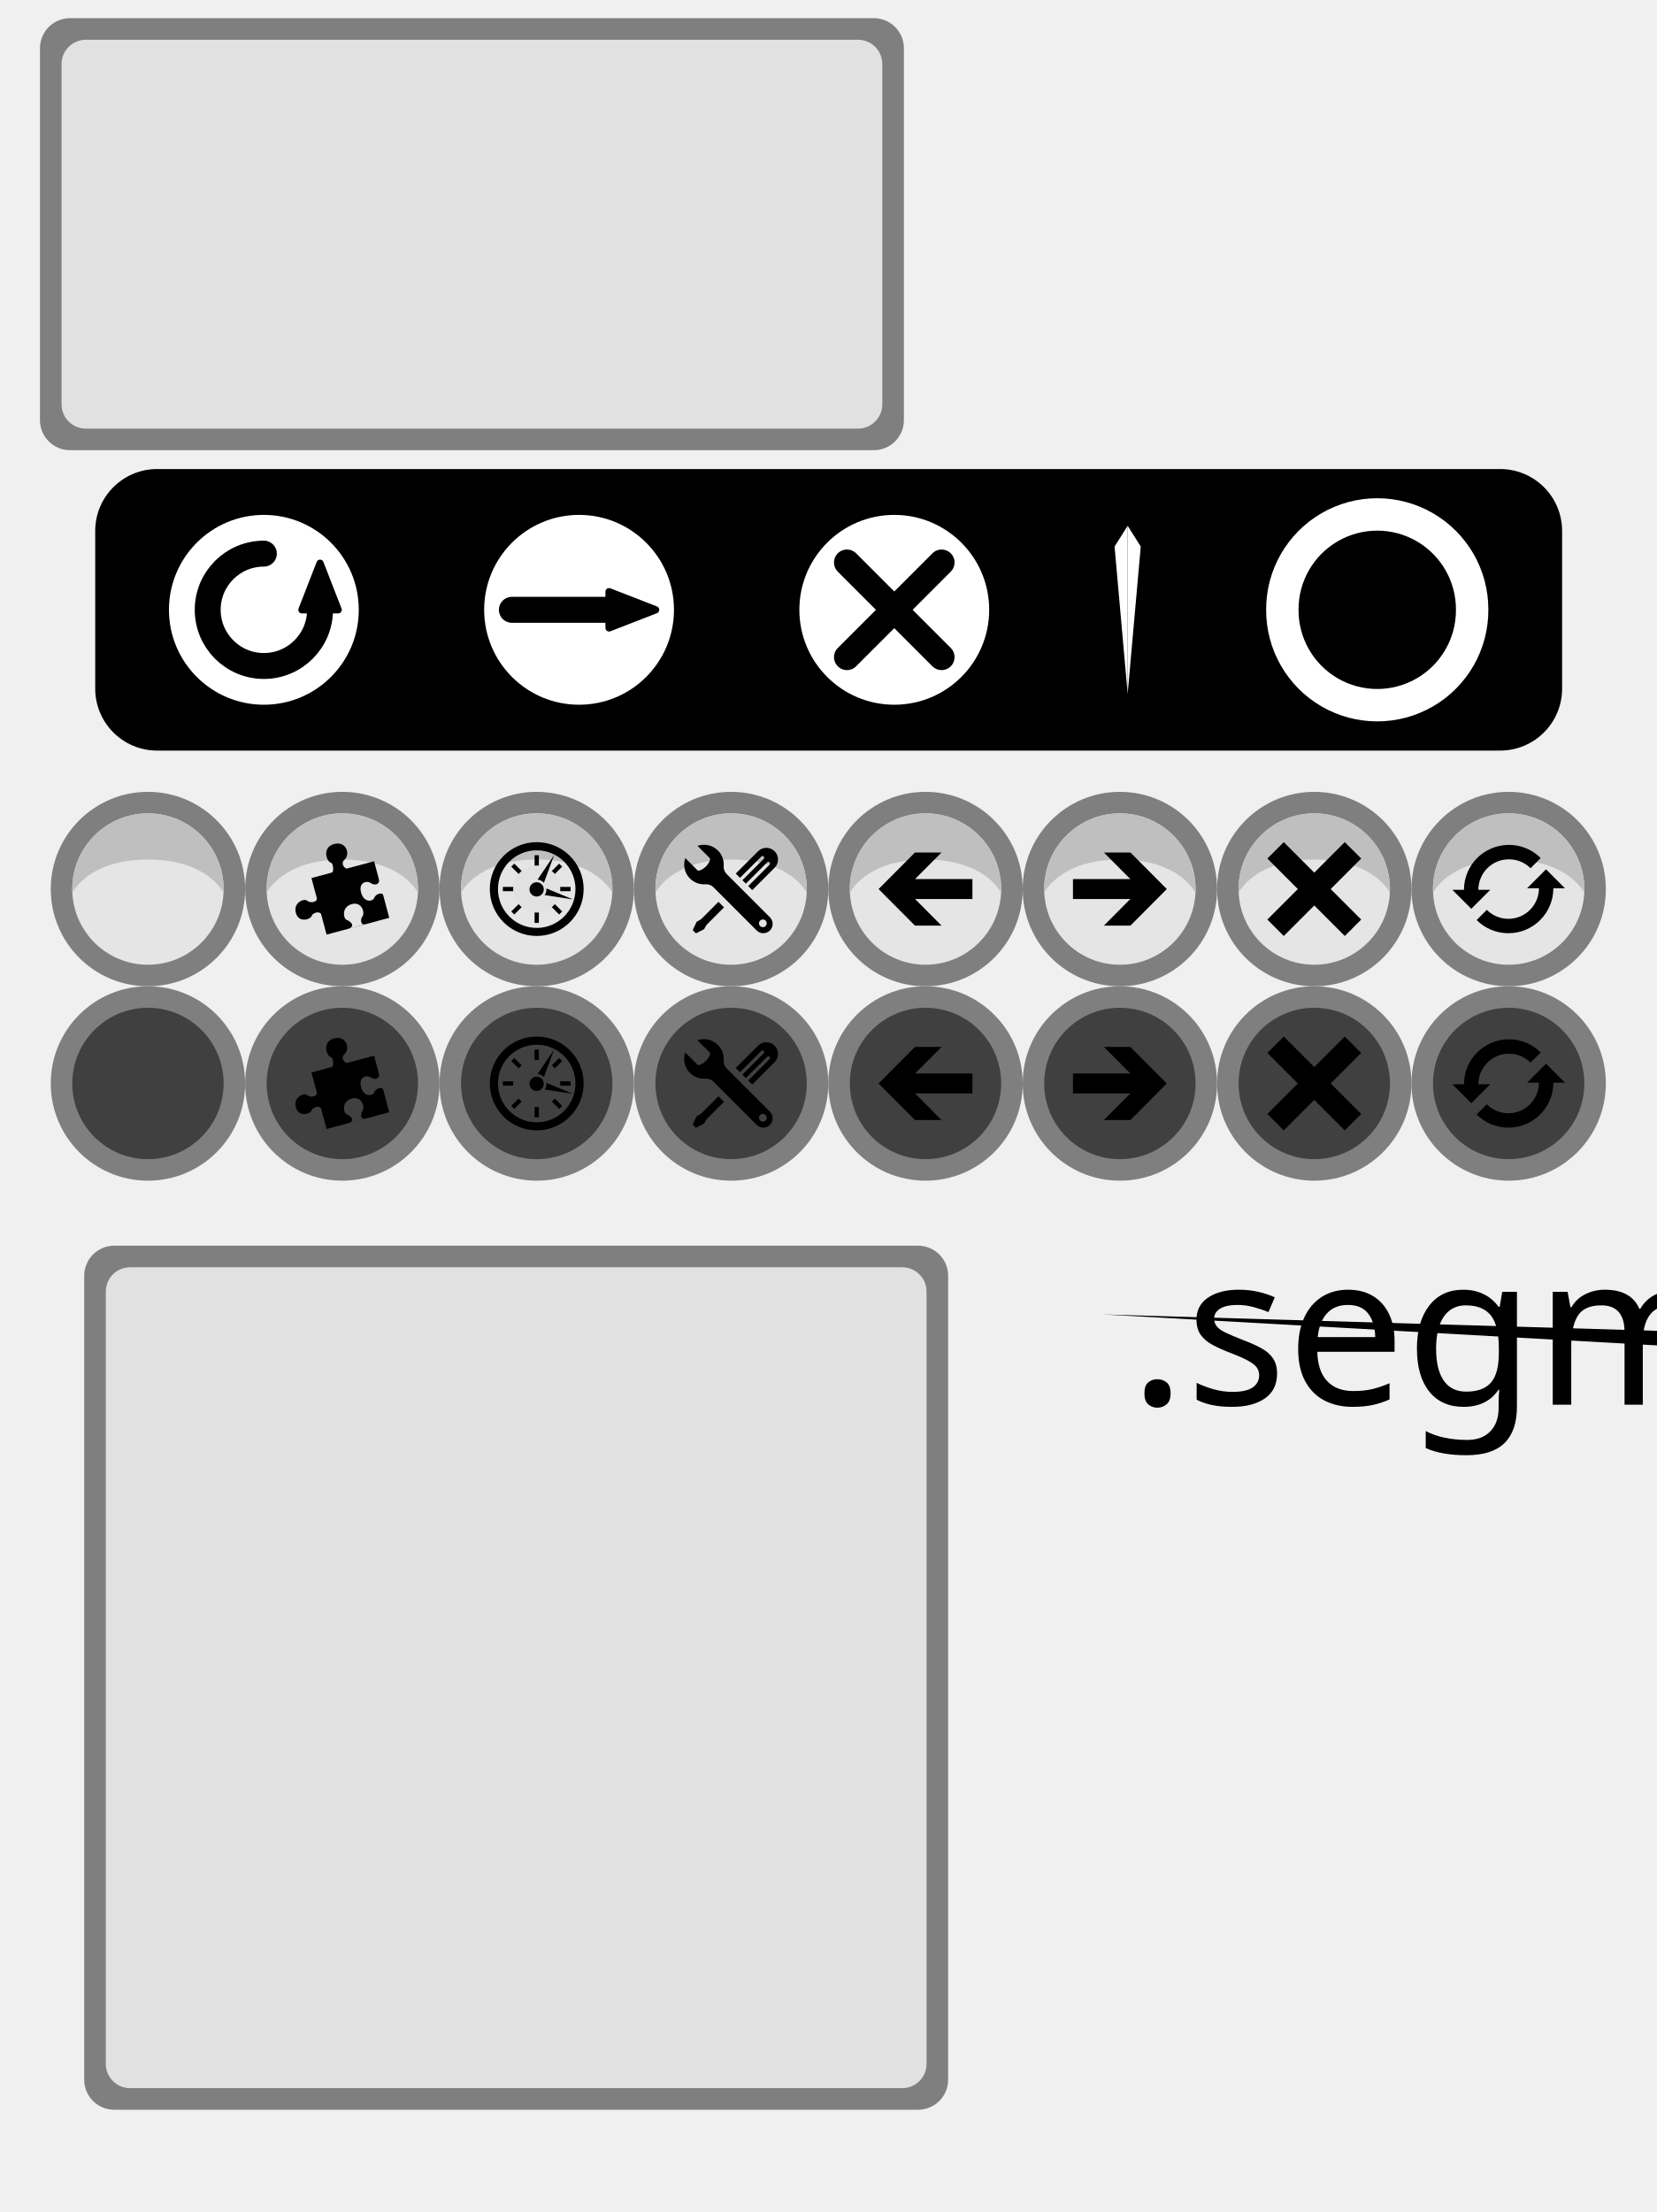
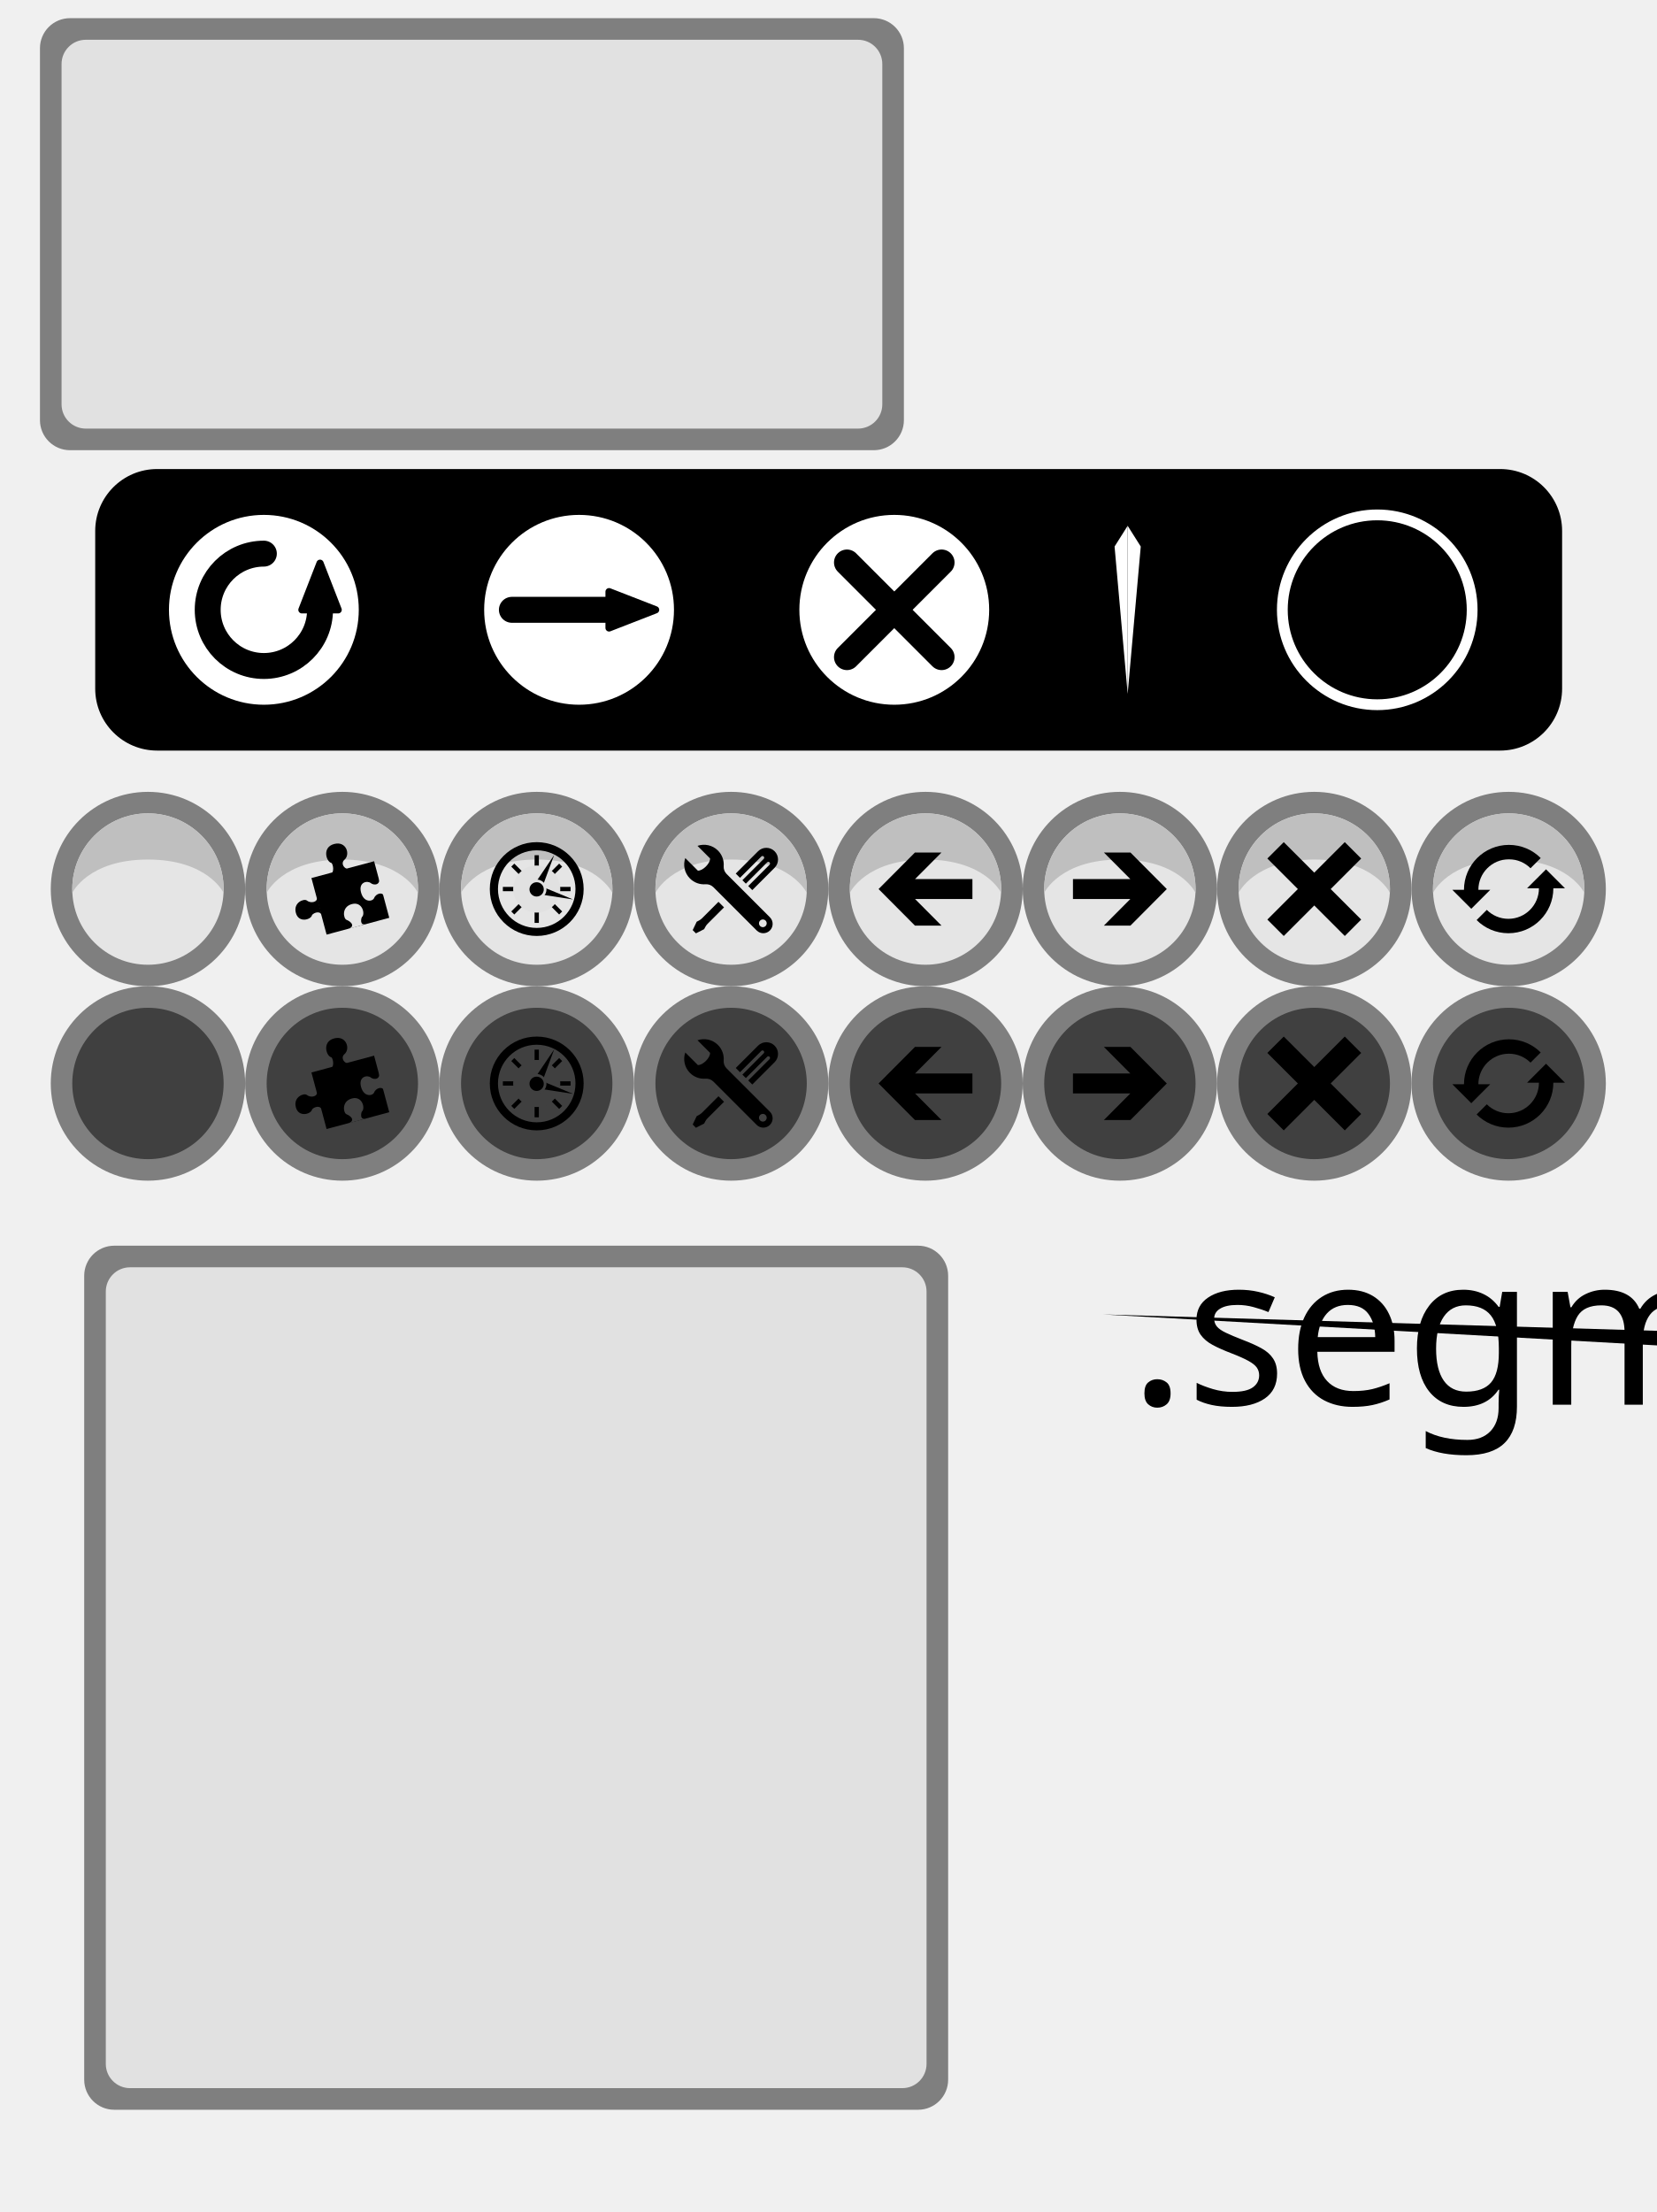
<svg xmlns="http://www.w3.org/2000/svg" width="767" height="1024" id="svg2" version="1.1">
  <defs id="defs4">
    <marker orient="auto" refY="0" refX="0" id="Arrow2Send" style="overflow:visible">
      <path id="path3921" style="font-size:12px;fill-rule:evenodd;stroke-width:0.625;stroke-linejoin:round" d="M 8.719,4.034 -2.207,0.016 8.719,-4.002 c -1.745,2.372 -1.735,5.617 -6e-7,8.035 z" transform="matrix(-0.3,0,0,-0.3,0.69,0)" />
    </marker>
    <marker orient="auto" refY="0" refX="0" id="Arrow2Lend" style="overflow:visible">
      <path id="path3909" style="font-size:12px;fill-rule:evenodd;stroke-width:0.625;stroke-linejoin:round" d="M 8.719,4.034 -2.207,0.016 8.719,-4.002 c -1.745,2.372 -1.735,5.617 -6e-7,8.035 z" transform="matrix(-1.1,0,0,-1.1,-1.1,0)" />
    </marker>
    <clipPath id="clipPath3143" clipPathUnits="userSpaceOnUse">
      <path id="path3145" d="m 211.344,114.967 -140.664,-12.879 3.03,-17.93 3e-6,-1.7e-5 152.786,0.505 2e-5,0 z" style="fill:#000000;fill-rule:evenodd;stroke:none" />
    </clipPath>
    <clipPath id="clipPath3116" clipPathUnits="userSpaceOnUse">
      <path id="path3118" d="m 217.857,149.505 -145.714,-5.714 -9.286,24.286 -3e-6,1e-5 158.571,1.429 z" style="fill:#000000;fill-rule:evenodd;stroke:none" />
    </clipPath>
    <clipPath clipPathUnits="userSpaceOnUse" id="clipPath3116-8">
      <path style="fill:#000000;fill-rule:evenodd;stroke:none" d="m 217.857,149.505 -145.714,-5.714 -9.286,24.286 -3e-6,1e-5 158.571,1.429 z" id="path3118-7" />
    </clipPath>
    <clipPath clipPathUnits="userSpaceOnUse" id="clipPath3143-7">
      <path style="fill:#000000;fill-rule:evenodd;stroke:none" d="m 211.344,114.967 -140.664,-12.879 3.03,-17.93 3e-6,-1.7e-5 152.786,0.505 2e-5,0 z" id="path3145-1" />
    </clipPath>
    <clipPath id="clipPath4984" clipPathUnits="userSpaceOnUse">
      <path id="path4986" d="m 316.935,155.094 -201.778,-5.556 3.283,24.496 199.505,-3.283 2e-5,0 z" style="fill:#000000;fill-rule:evenodd;stroke:none" />
    </clipPath>
    <clipPath id="clipPath4970" clipPathUnits="userSpaceOnUse">
      <path id="path4972" d="m 312.895,201.309 -201.273,-9.091 4.041,-15.91 0,-1e-5 199.758,-4.041 2e-5,0 z" style="fill:#000000;fill-rule:evenodd;stroke:none" />
    </clipPath>
    <pattern patternUnits="userSpaceOnUse" width="68.082" height="64.001" patternTransform="translate(354.125,207.4994)" id="pattern5358">
      <g id="g5237" transform="translate(-354.125,-207.4994)">
        <path style="fill:none;stroke:#000000;stroke-width:12;stroke-linecap:round;stroke-miterlimit:4;stroke-opacity:1;marker-end:none" d="m 412.143,239.505 c 0,14.363 -11.643,26.006 -26.006,26.006 -14.363,0 -26.006,-11.643 -26.006,-26.006 0,-14.363 11.644,-26.006 26.006,-26.006" id="path3879" />
        <path id="path5081" d="m 412.143,217.954 -8.384,21.551 0,0 16.768,0 0,0 z" style="fill:#000000;fill-rule:evenodd;stroke:#000000;stroke-width:3.352;stroke-linecap:round;stroke-linejoin:round;stroke-miterlimit:4;stroke-opacity:1" />
      </g>
    </pattern>
  </defs>
  <g id="layer1" transform="translate(0,-28.36218)">
    <g id="g5206">
      <path transform="matrix(0.4344828,0,0,0.4344828,-216.0862,341.0563)" d="m 758.571,434.714 c 0,57.201 -46.371,103.571 -103.571,103.571 -57.201,0 -103.571,-46.371 -103.571,-103.571 0,-57.201 46.371,-103.571 103.571,-103.571 57.201,0 103.571,46.371 103.571,103.571 z" id="path3265" style="fill:#7f7f7f;fill-opacity:1;stroke:none" />
      <path style="fill:#404040;fill-opacity:1;stroke:none" id="path3267" d="m 758.571,434.714 c 0,57.201 -46.371,103.571 -103.571,103.571 -57.201,0 -103.571,-46.371 -103.571,-103.571 0,-57.201 46.371,-103.571 103.571,-103.571 57.201,0 103.571,46.371 103.571,103.571 z" transform="matrix(0.3383216,0,0,0.3383216,-153.1006,382.8589)" />
    </g>
    <g id="g4849" transform="matrix(1.072651,0,0,1.072651,5.730926,-15.76459)">
      <g transform="translate(335.617,0)" id="g4824">
        <path style="fill:#7f7f7f;fill-opacity:1;stroke:none" id="path4826" d="m 758.571,434.714 c 0,57.201 -46.371,103.571 -103.571,103.571 -57.201,0 -103.571,-46.371 -103.571,-103.571 0,-57.201 46.371,-103.571 103.571,-103.571 57.201,0 103.571,46.371 103.571,103.571 z" transform="matrix(0.405055,0,0,0.405055,-206.7933,248.7489)" />
        <path transform="matrix(0.3154069,0,0,0.3154069,-148.0738,287.7203)" d="m 758.571,434.714 c 0,57.201 -46.371,103.571 -103.571,103.571 -57.201,0 -103.571,-46.371 -103.571,-103.571 0,-57.201 46.371,-103.571 103.571,-103.571 57.201,0 103.571,46.371 103.571,103.571 z" id="path4828" style="fill:#e5e5e5;fill-opacity:1;stroke:none" />
        <path style="fill:#bfbfbf;fill-opacity:1;stroke:none" d="m 58.518,392.164 c -18.042,0 -32.67,14.629 -32.67,32.67 0,0.53 0.051,1.582 0.051,1.582 0,0 6.772,-14.321 32.62,-14.321 25.848,0 32.62,14.321 32.62,14.321 0.025,-0.524 0.051,-1.052 0.051,-1.582 0,-18.042 -14.629,-32.67 -32.67,-32.67 z" id="path4830" />
      </g>
      <polygon style="fill:#000000;fill-opacity:1" transform="matrix(-0.09831432,0,0,0.09831432,419.3031,399.6637)" id="arrow-21-icon" points="462,256 302.313,95.548 185.758,95.548 301.908,212.254 50,212.254 50,299.746 301.908,299.746 185.758,416.452 302.313,416.452 " />
    </g>
    <g id="g4812" transform="matrix(1.072651,0,0,1.072651,5.730926,-15.76459)">
      <g transform="translate(251.7127,0)" id="g4778">
        <path style="fill:#7f7f7f;fill-opacity:1;stroke:none" id="path4780" d="m 758.571,434.714 c 0,57.201 -46.371,103.571 -103.571,103.571 -57.201,0 -103.571,-46.371 -103.571,-103.571 0,-57.201 46.371,-103.571 103.571,-103.571 57.201,0 103.571,46.371 103.571,103.571 z" transform="matrix(0.405055,0,0,0.405055,-206.7933,248.7489)" />
        <path transform="matrix(0.3154069,0,0,0.3154069,-148.0738,287.7203)" d="m 758.571,434.714 c 0,57.201 -46.371,103.571 -103.571,103.571 -57.201,0 -103.571,-46.371 -103.571,-103.571 0,-57.201 46.371,-103.571 103.571,-103.571 57.201,0 103.571,46.371 103.571,103.571 z" id="path4782" style="fill:#e5e5e5;fill-opacity:1;stroke:none" />
        <path style="fill:#bfbfbf;fill-opacity:1;stroke:none" d="m 58.518,392.164 c -18.042,0 -32.67,14.629 -32.67,32.67 0,0.53 0.051,1.582 0.051,1.582 0,0 6.772,-14.321 32.62,-14.321 25.848,0 32.62,14.321 32.62,14.321 0.025,-0.524 0.051,-1.052 0.051,-1.582 0,-18.042 -14.629,-32.67 -32.67,-32.67 z" id="path4784" />
      </g>
      <path style="fill:#000000;fill-opacity:1" id="tools-2-icon" d="m 326.975,437.015 -18.686,-18.686 c -0.898,-0.898 -1.361,-2.148 -1.263,-3.415 0.186,-2.4 -0.639,-4.863 -2.474,-6.698 -2.389,-2.389 -5.842,-3.066 -8.834,-2.031 l 5.432,5.432 c 0.125,2.119 -3.152,5.396 -5.271,5.271 l -5.432,-5.432 c -1.035,2.992 -0.358,6.445 2.031,8.834 1.835,1.835 4.299,2.66 6.698,2.474 1.268,-0.098 2.515,0.364 3.415,1.263 l 18.686,18.686 c 1.574,1.574 4.125,1.574 5.699,0 1.574,-1.574 1.574,-4.125 0,-5.699 z m -3.046,4.264 c -0.917,0 -1.661,-0.743 -1.661,-1.661 0,-0.917 0.744,-1.661 1.661,-1.661 0.917,0 1.661,0.744 1.661,1.661 0,0.917 -0.744,1.661 -1.661,1.661 z m -11.693,-23.131 9.635,-9.635 c 1.97,-1.97 5.164,-1.97 7.134,0 1.97,1.97 1.97,5.164 0,7.134 l -9.635,9.635 -1.747,-1.747 9.198,-9.198 c 0.284,-0.284 0.284,-0.744 0,-1.028 -0.284,-0.284 -0.744,-0.284 -1.028,9e-5 l -9.198,9.198 -1.495,-1.495 9.197,-9.198 c 0.284,-0.284 0.284,-0.744 0,-1.028 -0.284,-0.284 -0.744,-0.284 -1.028,0 l -9.198,9.198 -1.836,-1.836 z m -5.062,14.591 -7.111,7.111 c -0.385,0.385 -0.71,0.827 -0.962,1.31 l -0.511,0.978 -3.542,1.809 -1.401,-1.401 1.733,-3.618 0.978,-0.511 c 0.483,-0.252 0.925,-0.577 1.31,-0.962 l 7.111,-7.111 2.395,2.395 z" />
    </g>
    <g id="g4615" transform="matrix(1.072651,0,0,1.072651,5.730926,-15.76459)">
      <g transform="translate(83.90425,0)" id="g4537">
        <path style="fill:#7f7f7f;fill-opacity:1;stroke:none" id="path4539" d="m 758.571,434.714 c 0,57.201 -46.371,103.571 -103.571,103.571 -57.201,0 -103.571,-46.371 -103.571,-103.571 0,-57.201 46.371,-103.571 103.571,-103.571 57.201,0 103.571,46.371 103.571,103.571 z" transform="matrix(0.405055,0,0,0.405055,-206.7933,248.7489)" />
        <path transform="matrix(0.3154069,0,0,0.3154069,-148.0738,287.7203)" d="m 758.571,434.714 c 0,57.201 -46.371,103.571 -103.571,103.571 -57.201,0 -103.571,-46.371 -103.571,-103.571 0,-57.201 46.371,-103.571 103.571,-103.571 57.201,0 103.571,46.371 103.571,103.571 z" id="path4541" style="fill:#e5e5e5;fill-opacity:1;stroke:none" />
        <path style="fill:#bfbfbf;fill-opacity:1;stroke:none" d="m 58.518,392.164 c -18.042,0 -32.67,14.629 -32.67,32.67 0,0.53 0.051,1.582 0.051,1.582 0,0 6.772,-14.321 32.62,-14.321 25.848,0 32.62,14.321 32.62,14.321 0.025,-0.524 0.051,-1.052 0.051,-1.582 0,-18.042 -14.629,-32.67 -32.67,-32.67 z" id="path4543" />
      </g>
      <g id="g4545">
        <path id="path5068" d="m 156.132,412.827 -27.049,7.248 6.543,24.418 27.049,-7.248 z" style="fill:#000000;fill-opacity:1" />
        <path id="path5070" d="m 158.035,419.092 c 1.418,4.195 -2.016,4.257 -3.302,3.184 -1.441,-1.202 -5.46,-0.548 -4.23,4.04 1.23,4.588 5.07,3.848 5.585,2.481 0.741,-1.967 3.781,-3.174 4.733,-0.409" style="fill:#e5e5e5;fill-opacity:1" />
        <path id="path5072" d="m 152.749,439.892 c -3.061,1.066 -2.191,-2.712 -1.816,-3.038 1.416,-1.231 0.2,-6.769 -4.389,-5.54 -4.589,1.229 -3.673,6.293 -2.306,6.808 1.966,0.742 4.334,3.023 -0.087,4.208" style="fill:#e5e5e5;fill-opacity:1" />
        <path id="path5074" d="m 136.651,418.788 c 2.939,-0.788 1.58,-5.147 1.012,-5.258 -2.144,-0.417 -4.142,-6.709 1.2,-8.14 5.342,-1.432 7.116,4.586 4.454,6.815 -1.876,1.57 0.046,4.838 3.371,3.947" style="fill:#000000;fill-opacity:1" />
        <path id="path5076" d="m 133.525,435.863 c -1.392,-2.104 -4.125,-0.2 -4.22,0.285 -0.356,1.828 -5.719,3.532 -6.94,-1.023 -1.22,-4.555 3.587,-6.279 4.707,-5.361 1.613,1.322 4.631,0.864 4.468,-1.309" style="fill:#000000;fill-opacity:1" />
      </g>
    </g>
    <g id="g4709" transform="matrix(1.072651,0,0,1.072651,5.730926,-15.76459)">
      <g transform="translate(167.8085,0)" id="g4641">
        <path style="fill:#7f7f7f;fill-opacity:1;stroke:none" id="path4643" d="m 758.571,434.714 c 0,57.201 -46.371,103.571 -103.571,103.571 -57.201,0 -103.571,-46.371 -103.571,-103.571 0,-57.201 46.371,-103.571 103.571,-103.571 57.201,0 103.571,46.371 103.571,103.571 z" transform="matrix(0.405055,0,0,0.405055,-206.7933,248.7489)" />
        <path transform="matrix(0.3154069,0,0,0.3154069,-148.0738,287.7203)" d="m 758.571,434.714 c 0,57.201 -46.371,103.571 -103.571,103.571 -57.201,0 -103.571,-46.371 -103.571,-103.571 0,-57.201 46.371,-103.571 103.571,-103.571 57.201,0 103.571,46.371 103.571,103.571 z" id="path4645" style="fill:#e5e5e5;fill-opacity:1;stroke:none" />
        <path style="fill:#bfbfbf;fill-opacity:1;stroke:none" d="m 58.518,392.164 c -18.042,0 -32.67,14.629 -32.67,32.67 0,0.53 0.051,1.582 0.051,1.582 0,0 6.772,-14.321 32.62,-14.321 25.848,0 32.62,14.321 32.62,14.321 0.025,-0.524 0.051,-1.052 0.051,-1.582 0,-18.042 -14.629,-32.67 -32.67,-32.67 z" id="path4647" />
      </g>
      <g transform="translate(-1.55e-6,-1.0815344e-5)" id="g4678">
        <path style="fill:#000000;fill-opacity:1" d="m 226.326,404.591 c -11.176,0 -20.253,9.072 -20.253,20.241 0,11.169 9.077,20.241 20.253,20.241 11.176,0 20.253,-9.072 20.253,-20.241 0,-11.169 -9.077,-20.241 -20.253,-20.241 z m 0,3.523 c 9.24,4e-5 16.728,7.484 16.728,16.719 0,9.235 -7.488,16.771 -16.728,16.771 -9.24,0 -16.728,-7.537 -16.728,-16.771 0,-9.235 7.489,-16.719 16.728,-16.719 z" id="path5492" />
        <path id="path5494" d="m 211.714,424.831 h 29.226" style="fill:#000000;fill-opacity:1;stroke:#000000;stroke-width:1.848;stroke-opacity:1" />
        <path id="path5496" d="m 226.327,410.226 0,29.21" style="fill:#000000;fill-opacity:1;stroke:#000000;stroke-width:1.848;stroke-opacity:1" />
        <path id="path5498" d="m 215.994,414.503 20.666,20.654" style="fill:#000000;fill-opacity:1;stroke:#000000;stroke-width:1.848;stroke-opacity:1" />
        <path id="path5500" d="m 236.66,414.503 -20.666,20.654" style="fill:#e1e1e1;fill-opacity:1;stroke:#000000;stroke-width:1.848;stroke-opacity:1" />
        <path style="fill:#e1e1e1;fill-opacity:1" id="path5502" d="m 236.499,424.831 c 0,5.615 -4.554,10.166 -10.172,10.166 -5.618,0 -10.172,-4.552 -10.172,-10.166 0,-5.615 4.554,-10.166 10.172,-10.166 5.618,0 10.172,4.552 10.172,10.166 z" />
        <path style="fill:#000000;fill-opacity:1" d="m 223.073,426.405 1.228,-4.402 17.707,7.321 z" id="path5504" />
        <path style="fill:#000000;fill-opacity:1" d="m 227.219,428.088 -4.067,-2.084 10.713,-15.886 z" id="path5506" />
        <path style="fill:#000000;fill-opacity:1;stroke:#e1e1e1;stroke-width:1.155;stroke-opacity:1" d="m 227.041,428.558 c -1.982,0.414 -3.924,-0.855 -4.339,-2.836 -0.414,-1.981 0.856,-3.922 2.838,-4.336 1.982,-0.414 3.924,0.855 4.339,2.836 0.415,1.981 -0.856,3.922 -2.838,4.336 z" id="path5508" />
      </g>
    </g>
    <g id="g4886" transform="matrix(1.072651,0,0,1.072651,5.730926,-15.76459)">
      <g transform="translate(419.5212,0)" id="g4861">
        <path style="fill:#7f7f7f;fill-opacity:1;stroke:none" id="path4863" d="m 758.571,434.714 c 0,57.201 -46.371,103.571 -103.571,103.571 -57.201,0 -103.571,-46.371 -103.571,-103.571 0,-57.201 46.371,-103.571 103.571,-103.571 57.201,0 103.571,46.371 103.571,103.571 z" transform="matrix(0.405055,0,0,0.405055,-206.7933,248.7489)" />
        <path transform="matrix(0.3154069,0,0,0.3154069,-148.0738,287.7203)" d="m 758.571,434.714 c 0,57.201 -46.371,103.571 -103.571,103.571 -57.201,0 -103.571,-46.371 -103.571,-103.571 0,-57.201 46.371,-103.571 103.571,-103.571 57.201,0 103.571,46.371 103.571,103.571 z" id="path4865" style="fill:#e5e5e5;fill-opacity:1;stroke:none" />
        <path style="fill:#bfbfbf;fill-opacity:1;stroke:none" d="m 58.518,392.164 c -18.042,0 -32.67,14.629 -32.67,32.67 0,0.53 0.051,1.582 0.051,1.582 0,0 6.772,-14.321 32.62,-14.321 25.848,0 32.62,14.321 32.62,14.321 0.025,-0.524 0.051,-1.052 0.051,-1.582 0,-18.042 -14.629,-32.67 -32.67,-32.67 z" id="path4867" />
      </g>
      <polygon points="301.908,299.746 185.758,416.452 302.313,416.452 462,256 302.313,95.548 185.758,95.548 301.908,212.254 50,212.254 50,299.746 " id="polygon4081" transform="matrix(0.09831432,0,0,0.09831432,452.8705,399.6637)" style="fill:#000000;fill-opacity:1" />
    </g>
    <g id="g5199">
      <path style="fill:#7f7f7f;fill-opacity:1;stroke:none" id="path3257" d="m 758.571,434.714 c 0,57.201 -46.371,103.571 -103.571,103.571 -57.201,0 -103.571,-46.371 -103.571,-103.571 0,-57.201 46.371,-103.571 103.571,-103.571 57.201,0 103.571,46.371 103.571,103.571 z" transform="matrix(0.4344828,0,0,0.4344828,-216.0862,251.0563)" />
      <path transform="matrix(0.3383216,0,0,0.3383216,-153.1006,292.8589)" d="m 758.571,434.714 c 0,57.201 -46.371,103.571 -103.571,103.571 -57.201,0 -103.571,-46.371 -103.571,-103.571 0,-57.201 46.371,-103.571 103.571,-103.571 57.201,0 103.571,46.371 103.571,103.571 z" id="path3259" style="fill:#e5e5e5;fill-opacity:1;stroke:none" />
      <path style="fill:#bfbfbf;fill-opacity:1;stroke:none" d="m 68.5,404.89 c -19.352,0 -35.044,15.691 -35.044,35.044 0,0.569 0.054,1.697 0.054,1.697 0,0 7.264,-15.361 34.989,-15.361 27.726,0 34.989,15.361 34.989,15.361 0.027,-0.562 0.054,-1.128 0.054,-1.697 0,-19.352 -15.691,-35.044 -35.044,-35.044 z" id="path3261" />
    </g>
    <g id="g4920" transform="matrix(1.072651,0,0,1.072651,5.730926,-15.76459)">
      <g transform="translate(503.4255,0)" id="g4898">
        <path style="fill:#7f7f7f;fill-opacity:1;stroke:none" id="path4900" d="m 758.571,434.714 c 0,57.201 -46.371,103.571 -103.571,103.571 -57.201,0 -103.571,-46.371 -103.571,-103.571 0,-57.201 46.371,-103.571 103.571,-103.571 57.201,0 103.571,46.371 103.571,103.571 z" transform="matrix(0.405055,0,0,0.405055,-206.7933,248.7489)" />
        <path transform="matrix(0.3154069,0,0,0.3154069,-148.0738,287.7203)" d="m 758.571,434.714 c 0,57.201 -46.371,103.571 -103.571,103.571 -57.201,0 -103.571,-46.371 -103.571,-103.571 0,-57.201 46.371,-103.571 103.571,-103.571 57.201,0 103.571,46.371 103.571,103.571 z" id="path4902" style="fill:#e5e5e5;fill-opacity:1;stroke:none" />
        <path style="fill:#bfbfbf;fill-opacity:1;stroke:none" d="m 58.518,392.164 c -18.042,0 -32.67,14.629 -32.67,32.67 0,0.53 0.051,1.582 0.051,1.582 0,0 6.772,-14.321 32.62,-14.321 25.848,0 32.62,14.321 32.62,14.321 0.025,-0.524 0.051,-1.052 0.051,-1.582 0,-18.042 -14.629,-32.67 -32.67,-32.67 z" id="path4904" />
      </g>
      <polygon style="fill:#000000;fill-opacity:1" transform="matrix(0.1110391,0,0,0.1110391,533.5172,396.4061)" id="x-mark-icon" points="374.652,438.378 438.393,374.595 319.757,255.977 438.378,137.348 374.595,73.607 255.995,192.225 137.375,73.622 73.607,137.352 192.246,255.983 73.622,374.625 137.352,438.393 256.002,319.734 " />
    </g>
    <g id="g4954" transform="matrix(1.072651,0,0,1.072651,5.730926,-15.76459)">
      <g transform="translate(587.3297,0)" id="g4932">
        <path style="fill:#7f7f7f;fill-opacity:1;stroke:none" id="path4934" d="m 758.571,434.714 c 0,57.201 -46.371,103.571 -103.571,103.571 -57.201,0 -103.571,-46.371 -103.571,-103.571 0,-57.201 46.371,-103.571 103.571,-103.571 57.201,0 103.571,46.371 103.571,103.571 z" transform="matrix(0.405055,0,0,0.405055,-206.7933,248.7489)" />
        <path transform="matrix(0.3154069,0,0,0.3154069,-148.0738,287.7203)" d="m 758.571,434.714 c 0,57.201 -46.371,103.571 -103.571,103.571 -57.201,0 -103.571,-46.371 -103.571,-103.571 0,-57.201 46.371,-103.571 103.571,-103.571 57.201,0 103.571,46.371 103.571,103.571 z" id="path4936" style="fill:#e5e5e5;fill-opacity:1;stroke:none" />
        <path style="fill:#bfbfbf;fill-opacity:1;stroke:none" d="m 58.518,392.164 c -18.042,0 -32.67,14.629 -32.67,32.67 0,0.53 0.051,1.582 0.051,1.582 0,0 6.772,-14.321 32.62,-14.321 25.848,0 32.62,14.321 32.62,14.321 0.025,-0.524 0.051,-1.052 0.051,-1.582 0,-18.042 -14.629,-32.67 -32.67,-32.67 z" id="path4938" />
      </g>
      <path style="fill:#000000;fill-opacity:1" id="refresh-3-icon" d="m 659.677,411.45 -4.395,4.395 c -2.386,-2.386 -5.682,-3.862 -9.323,-3.862 -7.281,0 -13.184,5.905 -13.184,13.187 0,0.002 0,-0.002 0,0 h 5.122 l -8.181,8.178 -8.172,-8.178 h 5.016 c 0,-8.1e-4 0,4.1e-4 0,0 0,-10.714 8.686,-19.403 19.4,-19.403 5.357,0 10.207,2.171 13.718,5.682 z m 10.474,13.043 -8.172,-8.178 -8.181,8.178 h 5.122 c 0,0.002 0,-0.002 0,0 0,7.282 -5.903,13.187 -13.184,13.187 -3.641,0 -6.937,-1.476 -9.323,-3.862 l -4.395,4.395 c 3.511,3.511 8.361,5.682 13.718,5.682 10.714,0 19.4,-8.688 19.4,-19.402 0,-8.1e-4 0,8.1e-4 0,0 h 5.016 z" />
    </g>
    <rect style="fill:#000000;fill-opacity:1;stroke:none" id="rect4503" width="679.163" height="130.333" x="44.081" y="245.495" ry="28.667" />
    <g id="layer1-4" transform="translate(99.01178,-387.2526)" style="fill:#000000;fill-opacity:1">
      <text id="text4092" y="852.352" x="377.797" style="font-size:20px;font-style:normal;font-variant:normal;font-weight:normal;font-stretch:normal;line-height:125%;letter-spacing:0px;word-spacing:0px;fill:#000000;fill-opacity:1;stroke:none;font-family:Scruffy;-inkscape-font-specification:Scruffy" xml:space="preserve">
        <tspan style="font-size:20px;fill:#000000;fill-opacity:1" y="852.352" x="377.797" id="tspan4094" />
      </text>
      <g id="g5908" transform="matrix(2.437147,0,0,2.437147,132.25,643.2058)" style="fill:#000000;fill-opacity:1">
        <text id="text4992" y="173.434" x="119.643" style="font-size:40px;font-style:normal;font-variant:normal;font-weight:normal;font-stretch:normal;line-height:125%;letter-spacing:0px;word-spacing:0px;fill:#000000;fill-opacity:1;stroke:none;font-family:Offside;-inkscape-font-specification:Offside" xml:space="preserve">
          <tspan y="173.434" x="119.643" id="tspan4994">.segment</tspan>
        </text>
        <path id="path5522" d="m 114.643,156.291 193.214,5.714 10e-6,1e-5 5,5.357 1e-5,1e-5 z" style="fill:#000000;fill-opacity:1;fill-rule:evenodd;stroke:none" />
      </g>
      <text xml:space="preserve" style="font-size:20px;font-style:normal;font-variant:normal;font-weight:normal;font-stretch:normal;line-height:125%;letter-spacing:0px;word-spacing:0px;fill:#000000;fill-opacity:1;stroke:none;font-family:Scruffy;-inkscape-font-specification:Scruffy" x="574.766" y="1426.214" id="text4092-2">
        <tspan id="tspan4094-2" x="574.766" y="1426.214" style="font-size:20px;fill:#000000;fill-opacity:1" />
      </text>
    </g>
    <g id="g5173">
      <g transform="translate(90.00001,-1.8852995e-6)" id="g5045">
        <path transform="matrix(0.4344828,0,0,0.4344828,-216.0862,341.0563)" d="m 758.571,434.714 c 0,57.201 -46.371,103.571 -103.571,103.571 -57.201,0 -103.571,-46.371 -103.571,-103.571 0,-57.201 46.371,-103.571 103.571,-103.571 57.201,0 103.571,46.371 103.571,103.571 z" id="path5047" style="fill:#7f7f7f;fill-opacity:1;stroke:none" />
        <path style="fill:#404040;fill-opacity:1;stroke:none" id="path5049" d="m 758.571,434.714 c 0,57.201 -46.371,103.571 -103.571,103.571 -57.201,0 -103.571,-46.371 -103.571,-103.571 0,-57.201 46.371,-103.571 103.571,-103.571 57.201,0 103.571,46.371 103.571,103.571 z" transform="matrix(0.3383216,0,0,0.3383216,-153.1006,382.8589)" />
      </g>
      <g transform="matrix(1.072651,0,0,1.072651,5.730926,-15.76459)" id="g4597">
        <path style="fill:#000000;fill-opacity:1" d="m 156.132,496.731 -27.049,7.248 6.543,24.418 27.049,-7.248 z" id="path4582" />
        <path style="fill:#404040;fill-opacity:1" d="m 158.035,502.996 c 1.418,4.195 -2.016,4.257 -3.302,3.184 -1.441,-1.202 -5.46,-0.548 -4.23,4.04 1.23,4.588 5.07,3.848 5.585,2.481 0.741,-1.967 3.781,-3.174 4.733,-0.409" id="path4584" />
        <path style="fill:#404040;fill-opacity:1" d="m 152.749,523.796 c -3.061,1.066 -2.191,-2.712 -1.816,-3.038 1.416,-1.231 0.2,-6.769 -4.389,-5.54 -4.589,1.229 -3.673,6.293 -2.306,6.808 1.966,0.742 4.334,3.023 -0.087,4.208" id="path4586" />
        <path style="fill:#000000;fill-opacity:1" d="m 136.651,502.692 c 2.939,-0.788 1.58,-5.147 1.012,-5.258 -2.144,-0.417 -4.142,-6.709 1.2,-8.14 5.342,-1.432 7.116,4.586 4.454,6.815 -1.876,1.57 0.046,4.838 3.371,3.947" id="path4588" />
        <path style="fill:#000000;fill-opacity:1" d="m 133.525,519.768 c -1.392,-2.104 -4.125,-0.2 -4.22,0.285 -0.356,1.828 -5.719,3.532 -6.94,-1.023 -1.22,-4.555 3.587,-6.279 4.707,-5.361 1.613,1.322 4.631,0.864 4.468,-1.309" id="path4590" />
      </g>
    </g>
    <g id="g5158">
      <g id="g5051" transform="translate(180,-1.9e-6)">
        <path transform="matrix(0.4344828,0,0,0.4344828,-216.0862,341.0563)" d="m 758.571,434.714 c 0,57.201 -46.371,103.571 -103.571,103.571 -57.201,0 -103.571,-46.371 -103.571,-103.571 0,-57.201 46.371,-103.571 103.571,-103.571 57.201,0 103.571,46.371 103.571,103.571 z" id="path5053" style="fill:#7f7f7f;fill-opacity:1;stroke:none" />
        <path style="fill:#404040;fill-opacity:1;stroke:none" id="path5055" d="m 758.571,434.714 c 0,57.201 -46.371,103.571 -103.571,103.571 -57.201,0 -103.571,-46.371 -103.571,-103.571 0,-57.201 46.371,-103.571 103.571,-103.571 57.201,0 103.571,46.371 103.571,103.571 z" transform="matrix(0.3383216,0,0,0.3383216,-153.1006,382.8589)" />
      </g>
      <g transform="matrix(1.072651,0,0,1.072651,5.730926,-15.76459)" id="g4740">
        <path id="path4691" d="m 226.326,488.495 c -11.176,0 -20.253,9.072 -20.253,20.241 0,11.169 9.077,20.241 20.253,20.241 11.176,0 20.253,-9.072 20.253,-20.241 0,-11.169 -9.077,-20.241 -20.253,-20.241 z m 0,3.523 c 9.24,4e-5 16.728,7.484 16.728,16.719 0,9.235 -7.488,16.771 -16.728,16.771 -9.24,0 -16.728,-7.537 -16.728,-16.771 0,-9.235 7.489,-16.719 16.728,-16.719 z" style="fill:#000000;fill-opacity:1" />
        <path style="fill:#000000;fill-opacity:1;stroke:#000000;stroke-width:1.848;stroke-opacity:1" d="m 211.714,508.735 h 29.226" id="path4693" />
        <path style="fill:#000000;fill-opacity:1;stroke:#000000;stroke-width:1.848;stroke-opacity:1" d="m 226.327,494.13 0,29.21" id="path4695" />
        <path style="fill:#000000;fill-opacity:1;stroke:#000000;stroke-width:1.848;stroke-opacity:1" d="m 215.994,498.408 20.666,20.654" id="path4697" />
        <path style="fill:#e1e1e1;fill-opacity:1;stroke:#000000;stroke-width:1.848;stroke-opacity:1" d="m 236.66,498.408 -20.666,20.654" id="path4699" />
        <path d="m 236.499,508.735 c 0,5.615 -4.554,10.166 -10.172,10.166 -5.618,0 -10.172,-4.552 -10.172,-10.166 0,-5.615 4.554,-10.166 10.172,-10.166 5.618,0 10.172,4.552 10.172,10.166 z" id="path4701" style="fill:#404040;fill-opacity:1" />
        <path id="path4703" d="m 223.073,510.309 1.228,-4.402 17.707,7.321 z" style="fill:#000000;fill-opacity:1" />
        <path id="path4705" d="m 227.219,511.992 -4.067,-2.084 10.713,-15.886 z" style="fill:#000000;fill-opacity:1" />
        <path id="path4707" d="m 227.041,512.462 c -1.982,0.414 -3.924,-0.855 -4.339,-2.836 -0.414,-1.981 0.856,-3.922 2.838,-4.336 1.982,-0.414 3.924,0.855 4.339,2.836 0.415,1.981 -0.856,3.922 -2.838,4.336 z" style="fill:#000000;fill-opacity:1;stroke:#404040;stroke-width:1.155;stroke-opacity:1" />
      </g>
    </g>
    <g id="g5152">
      <g id="g5057" transform="translate(270,-1.9e-6)">
        <path style="fill:#7f7f7f;fill-opacity:1;stroke:none" id="path5059" d="m 758.571,434.714 c 0,57.201 -46.371,103.571 -103.571,103.571 -57.201,0 -103.571,-46.371 -103.571,-103.571 0,-57.201 46.371,-103.571 103.571,-103.571 57.201,0 103.571,46.371 103.571,103.571 z" transform="matrix(0.4344828,0,0,0.4344828,-216.0862,341.0563)" />
        <path transform="matrix(0.3383216,0,0,0.3383216,-153.1006,382.8589)" d="m 758.571,434.714 c 0,57.201 -46.371,103.571 -103.571,103.571 -57.201,0 -103.571,-46.371 -103.571,-103.571 0,-57.201 46.371,-103.571 103.571,-103.571 57.201,0 103.571,46.371 103.571,103.571 z" id="path5061" style="fill:#404040;fill-opacity:1;stroke:none" />
      </g>
      <path d="M 356.461,543 336.418,522.957 c -0.964,-0.964 -1.46,-2.304 -1.355,-3.663 0.199,-2.574 -0.685,-5.216 -2.654,-7.185 -2.563,-2.563 -6.266,-3.288 -9.475,-2.179 l 5.827,5.827 c 0.134,2.273 -3.381,5.788 -5.654,5.654 l -5.827,-5.827 c -1.11,3.209 -0.384,6.913 2.178,9.475 1.969,1.969 4.611,2.853 7.185,2.654 1.36,-0.105 2.698,0.39 3.663,1.355 l 20.043,20.043 c 1.688,1.688 4.424,1.688 6.113,0 1.688,-1.688 1.688,-4.425 0,-6.113 z m -3.267,4.574 c -0.984,0 -1.781,-0.797 -1.781,-1.781 0,-0.984 0.798,-1.781 1.781,-1.781 0.984,0 1.781,0.798 1.781,1.781 0,0.984 -0.798,1.781 -1.781,1.781 z M 340.651,522.763 350.986,512.428 c 2.113,-2.113 5.54,-2.113 7.653,0 2.113,2.113 2.113,5.54 0,7.653 l -10.335,10.335 -1.874,-1.874 9.866,-9.866 c 0.305,-0.304 0.305,-0.798 0,-1.103 -0.304,-0.304 -0.798,-0.304 -1.103,10e-5 l -9.866,9.866 -1.604,-1.604 9.866,-9.866 c 0.305,-0.304 0.305,-0.798 0,-1.103 -0.304,-0.305 -0.798,-0.305 -1.103,0 l -9.866,9.866 -1.969,-1.97 z m -5.43,15.651 -7.627,7.627 c -0.413,0.413 -0.761,0.887 -1.032,1.406 l -0.548,1.049 -3.799,1.941 -1.503,-1.503 1.859,-3.881 1.049,-0.548 c 0.518,-0.271 0.992,-0.619 1.406,-1.032 l 7.627,-7.627 2.569,2.569 z" id="path4804" style="fill:#000000;fill-opacity:1" />
    </g>
    <g id="g5146">
      <g id="g5077" transform="translate(360,-1.9e-6)">
        <path transform="matrix(0.4344828,0,0,0.4344828,-216.0862,341.0563)" d="m 758.571,434.714 c 0,57.201 -46.371,103.571 -103.571,103.571 -57.201,0 -103.571,-46.371 -103.571,-103.571 0,-57.201 46.371,-103.571 103.571,-103.571 57.201,0 103.571,46.371 103.571,103.571 z" id="path5079" style="fill:#7f7f7f;fill-opacity:1;stroke:none" />
        <path style="fill:#404040;fill-opacity:1;stroke:none" id="path5082" d="m 758.571,434.714 c 0,57.201 -46.371,103.571 -103.571,103.571 -57.201,0 -103.571,-46.371 -103.571,-103.571 0,-57.201 46.371,-103.571 103.571,-103.571 57.201,0 103.571,46.371 103.571,103.571 z" transform="matrix(0.3383216,0,0,0.3383216,-153.1006,382.8589)" />
      </g>
      <polygon points="185.758,416.452 302.313,416.452 462,256 302.313,95.548 185.758,95.548 301.908,212.254 50,212.254 50,299.746 301.908,299.746 " id="polygon4840" transform="matrix(-0.105457,0,0,0.105457,455.497,502.9352)" style="fill:#000000;fill-opacity:1" />
    </g>
    <g id="g5140">
      <g id="g5084" transform="translate(450,-1.9e-6)">
        <path style="fill:#7f7f7f;fill-opacity:1;stroke:none" id="path5086" d="m 758.571,434.714 c 0,57.201 -46.371,103.571 -103.571,103.571 -57.201,0 -103.571,-46.371 -103.571,-103.571 0,-57.201 46.371,-103.571 103.571,-103.571 57.201,0 103.571,46.371 103.571,103.571 z" transform="matrix(0.4344828,0,0,0.4344828,-216.0862,341.0563)" />
        <path transform="matrix(0.3383216,0,0,0.3383216,-153.1006,382.8589)" d="m 758.571,434.714 c 0,57.201 -46.371,103.571 -103.571,103.571 -57.201,0 -103.571,-46.371 -103.571,-103.571 0,-57.201 46.371,-103.571 103.571,-103.571 57.201,0 103.571,46.371 103.571,103.571 z" id="path5088" style="fill:#404040;fill-opacity:1;stroke:none" />
      </g>
      <polygon style="fill:#000000;fill-opacity:1" transform="matrix(0.105457,0,0,0.105457,491.503,502.9352)" id="polygon4877" points="50,212.254 50,299.746 301.908,299.746 185.758,416.452 302.313,416.452 462,256 302.313,95.548 185.758,95.548 301.908,212.254 " />
    </g>
    <g id="g5134">
      <g transform="translate(540,-1.9e-6)" id="g5090">
        <path style="fill:#7f7f7f;fill-opacity:1;stroke:none" id="path5092" d="m 758.571,434.714 c 0,57.201 -46.371,103.571 -103.571,103.571 -57.201,0 -103.571,-46.371 -103.571,-103.571 0,-57.201 46.371,-103.571 103.571,-103.571 57.201,0 103.571,46.371 103.571,103.571 z" transform="matrix(0.4344828,0,0,0.4344828,-216.0862,341.0563)" />
        <path transform="matrix(0.3383216,0,0,0.3383216,-153.1006,382.8589)" d="m 758.571,434.714 c 0,57.201 -46.371,103.571 -103.571,103.571 -57.201,0 -103.571,-46.371 -103.571,-103.571 0,-57.201 46.371,-103.571 103.571,-103.571 57.201,0 103.571,46.371 103.571,103.571 z" id="path5094" style="fill:#404040;fill-opacity:1;stroke:none" />
      </g>
      <polygon points="255.995,192.225 137.375,73.622 73.607,137.352 192.246,255.983 73.622,374.625 137.352,438.393 256.002,319.734 374.652,438.378 438.393,374.595 319.757,255.977 438.378,137.348 374.595,73.607 " id="polygon4912" transform="matrix(0.1191062,0,0,0.1191062,578.0088,499.441)" style="fill:#000000;fill-opacity:1" />
    </g>
    <g id="g5128">
      <g transform="translate(630,-1.9e-6)" id="g5096">
        <path transform="matrix(0.4344828,0,0,0.4344828,-216.0862,341.0563)" d="m 758.571,434.714 c 0,57.201 -46.371,103.571 -103.571,103.571 -57.201,0 -103.571,-46.371 -103.571,-103.571 0,-57.201 46.371,-103.571 103.571,-103.571 57.201,0 103.571,46.371 103.571,103.571 z" id="path5098" style="fill:#7f7f7f;fill-opacity:1;stroke:none" />
        <path style="fill:#404040;fill-opacity:1;stroke:none" id="path5100" d="m 758.571,434.714 c 0,57.201 -46.371,103.571 -103.571,103.571 -57.201,0 -103.571,-46.371 -103.571,-103.571 0,-57.201 46.371,-103.571 103.571,-103.571 57.201,0 103.571,46.371 103.571,103.571 z" transform="matrix(0.3383216,0,0,0.3383216,-153.1006,382.8589)" />
      </g>
      <path d="m 713.334,515.578 -4.714,4.714 c -2.559,-2.559 -6.095,-4.142 -10,-4.142 -7.81,0 -14.142,6.335 -14.142,14.145 0,0.002 0,-0.002 0,0 h 5.494 l -8.775,8.772 -8.766,-8.772 h 5.38 c 0,-8.7e-4 0,4.4e-4 0,0 0,-11.493 9.317,-20.812 20.809,-20.812 5.746,0 10.949,2.329 14.714,6.095 z m 11.235,13.991 -8.766,-8.772 -8.775,8.772 h 5.494 c 0,0.002 0,-0.002 0,0 0,7.811 -6.332,14.145 -14.142,14.145 -3.905,0 -7.441,-1.583 -10,-4.142 l -4.714,4.714 c 3.766,3.766 8.968,6.095 14.714,6.095 11.492,0 20.809,-9.32 20.809,-20.812 0,-8.7e-4 0,8.6e-4 0,0 h 5.38 z" id="path4946" style="fill:#000000;fill-opacity:1" />
    </g>
    <g id="g5231" transform="matrix(0.8,0,0,0.8,24.35172,126.6865)">
      <rect style="fill:#7f7f7f;fill-opacity:1;stroke:none" id="rect5212" width="500" height="500" x="18.292" y="597.929" ry="17.397" />
      <rect ry="14.026" y="610.429" x="30.792" height="475" width="475" id="rect5214" style="fill:#e1e1e1;fill-opacity:1;stroke:none" />
    </g>
    <g id="g5243" transform="translate(-462.6499,-569.726)">
      <rect ry="13.918" y="606.5" x="481.149" height="200" width="400" id="rect5237" style="fill:#7f7f7f;fill-opacity:1;stroke:none" />
      <rect style="fill:#e1e1e1;fill-opacity:1;stroke:none" id="rect5239" width="380" height="180" x="491.149" y="616.5" ry="11.221" />
    </g>
    <g id="g3158" transform="translate(160.9705,-32.57333)">
      <path id="path3146" d="m 361.13,304.344 0,77.782 6.061,-68.185 0,-10e-6 z" style="fill:#ffffff;fill-rule:evenodd;stroke:none" />
      <path style="fill:#ffffff;fill-rule:evenodd;stroke:none" d="m 361.13,304.344 0,77.782 -6.061,-68.185 0,-10e-6 z" id="path3152" />
    </g>
    <g id="g5200" transform="translate(-169.396,46.51387)">
      <path style="fill:#ffffff;fill-opacity:1;stroke:none" id="path3875" d="m 445.477,261.84 c 0,24.268 -19.673,43.942 -43.942,43.942 -24.268,0 -43.942,-19.673 -43.942,-43.942 0,-24.268 19.673,-43.942 43.942,-43.942 24.268,0 43.942,19.673 43.942,43.942 z" transform="translate(181.9041,2.307994)" />
      <g transform="translate(82.5,-73.92857)" id="g5196">
        <path id="path5172" d="M 522.847,359.984 479.032,316.169" style="fill:#000000;fill-rule:evenodd;stroke:#000000;stroke-width:12;stroke-linecap:round;stroke-miterlimit:4;stroke-opacity:1;stroke-dasharray:none" />
        <path style="fill:#000000;fill-rule:evenodd;stroke:#000000;stroke-width:12;stroke-linecap:round;stroke-miterlimit:4;stroke-opacity:1;stroke-dasharray:none" d="m 522.847,316.169 -43.815,43.815" id="path5190" />
      </g>
    </g>
    <g id="g5174" transform="translate(-221.8932,68.29958)">
      <path transform="translate(88.46435,-19.47772)" d="m 445.477,261.84 c 0,24.268 -19.673,43.942 -43.942,43.942 -24.268,0 -43.942,-19.673 -43.942,-43.942 0,-24.268 19.673,-43.942 43.942,-43.942 24.268,0 43.942,19.673 43.942,43.942 z" id="path3873" style="fill:#ffffff;fill-opacity:1;stroke:none" />
      <g transform="translate(28.88616,-120)" id="g5115">
        <path id="path5089" d="M 496.551,362.362 475,353.978 l 0,0 0,16.768 0,0 z" style="fill:#000000;fill-rule:evenodd;stroke:#000000;stroke-width:3.352;stroke-linecap:round;stroke-linejoin:round;stroke-miterlimit:4;stroke-opacity:1;stroke-dasharray:none" />
        <path style="fill:#000000;fill-rule:evenodd;stroke:#000000;stroke-width:12;stroke-linecap:round;stroke-miterlimit:4;stroke-opacity:1;stroke-dasharray:none" d="m 430,362.362 45,0" id="path5103" />
      </g>
    </g>
    <g id="g3162" transform="translate(-263.9666,71.15673)">
      <path style="fill:#ffffff;fill-opacity:1;stroke:none" id="path3099" d="m 445.477,261.84 c 0,24.268 -19.673,43.942 -43.942,43.942 -24.268,0 -43.942,-19.673 -43.942,-43.942 0,-24.268 19.673,-43.942 43.942,-43.942 24.268,0 43.942,19.673 43.942,43.942 z" transform="translate(-15.39928,-22.33487)" />
      <path id="rect5363" d="m 354.125,207.499 68.082,0 0,64.001 -68.082,0 z" style="fill:none;stroke:none" />
      <g id="g6083">
        <path style="fill:none;stroke:#000000;stroke-width:12;stroke-linecap:round;stroke-miterlimit:4;stroke-opacity:1;marker-end:none" d="m 412.143,239.505 c 0,14.363 -11.643,26.006 -26.006,26.006 -14.363,0 -26.006,-11.643 -26.006,-26.006 0,-14.363 11.644,-26.006 26.006,-26.006" id="path6085" />
        <path id="path6087" d="m 412.143,217.954 -8.384,21.551 0,0 16.768,0 0,0 z" style="fill:#000000;fill-rule:evenodd;stroke:#000000;stroke-width:3.352;stroke-linecap:round;stroke-linejoin:round;stroke-miterlimit:4;stroke-opacity:1" />
      </g>
    </g>
-     <path style="fill:none;stroke:#ffffff;stroke-width:15;stroke-miterlimit:4;stroke-opacity:1;stroke-dasharray:none" id="path3254" d="m 445.477,261.84 a 43.942,43.942 0 1 1 -87.883,0 43.942,43.942 0 1 1 87.883,0 z" transform="translate(236.1207,48.82186)" />
+     <path style="fill:none;stroke:#ffffff;stroke-width:5;stroke-miterlimit:4;stroke-opacity:1;stroke-dasharray:none" id="path3254" d="m 445.477,261.84 c 0,24.268 -19.673,43.942 -43.942,43.942 -24.268,0 -43.942,-19.673 -43.942,-43.942 0,-24.268 19.673,-43.942 43.942,-43.942 24.268,0 43.942,19.673 43.942,43.942 z" transform="translate(236.1207,48.82186)" />
  </g>
</svg>
